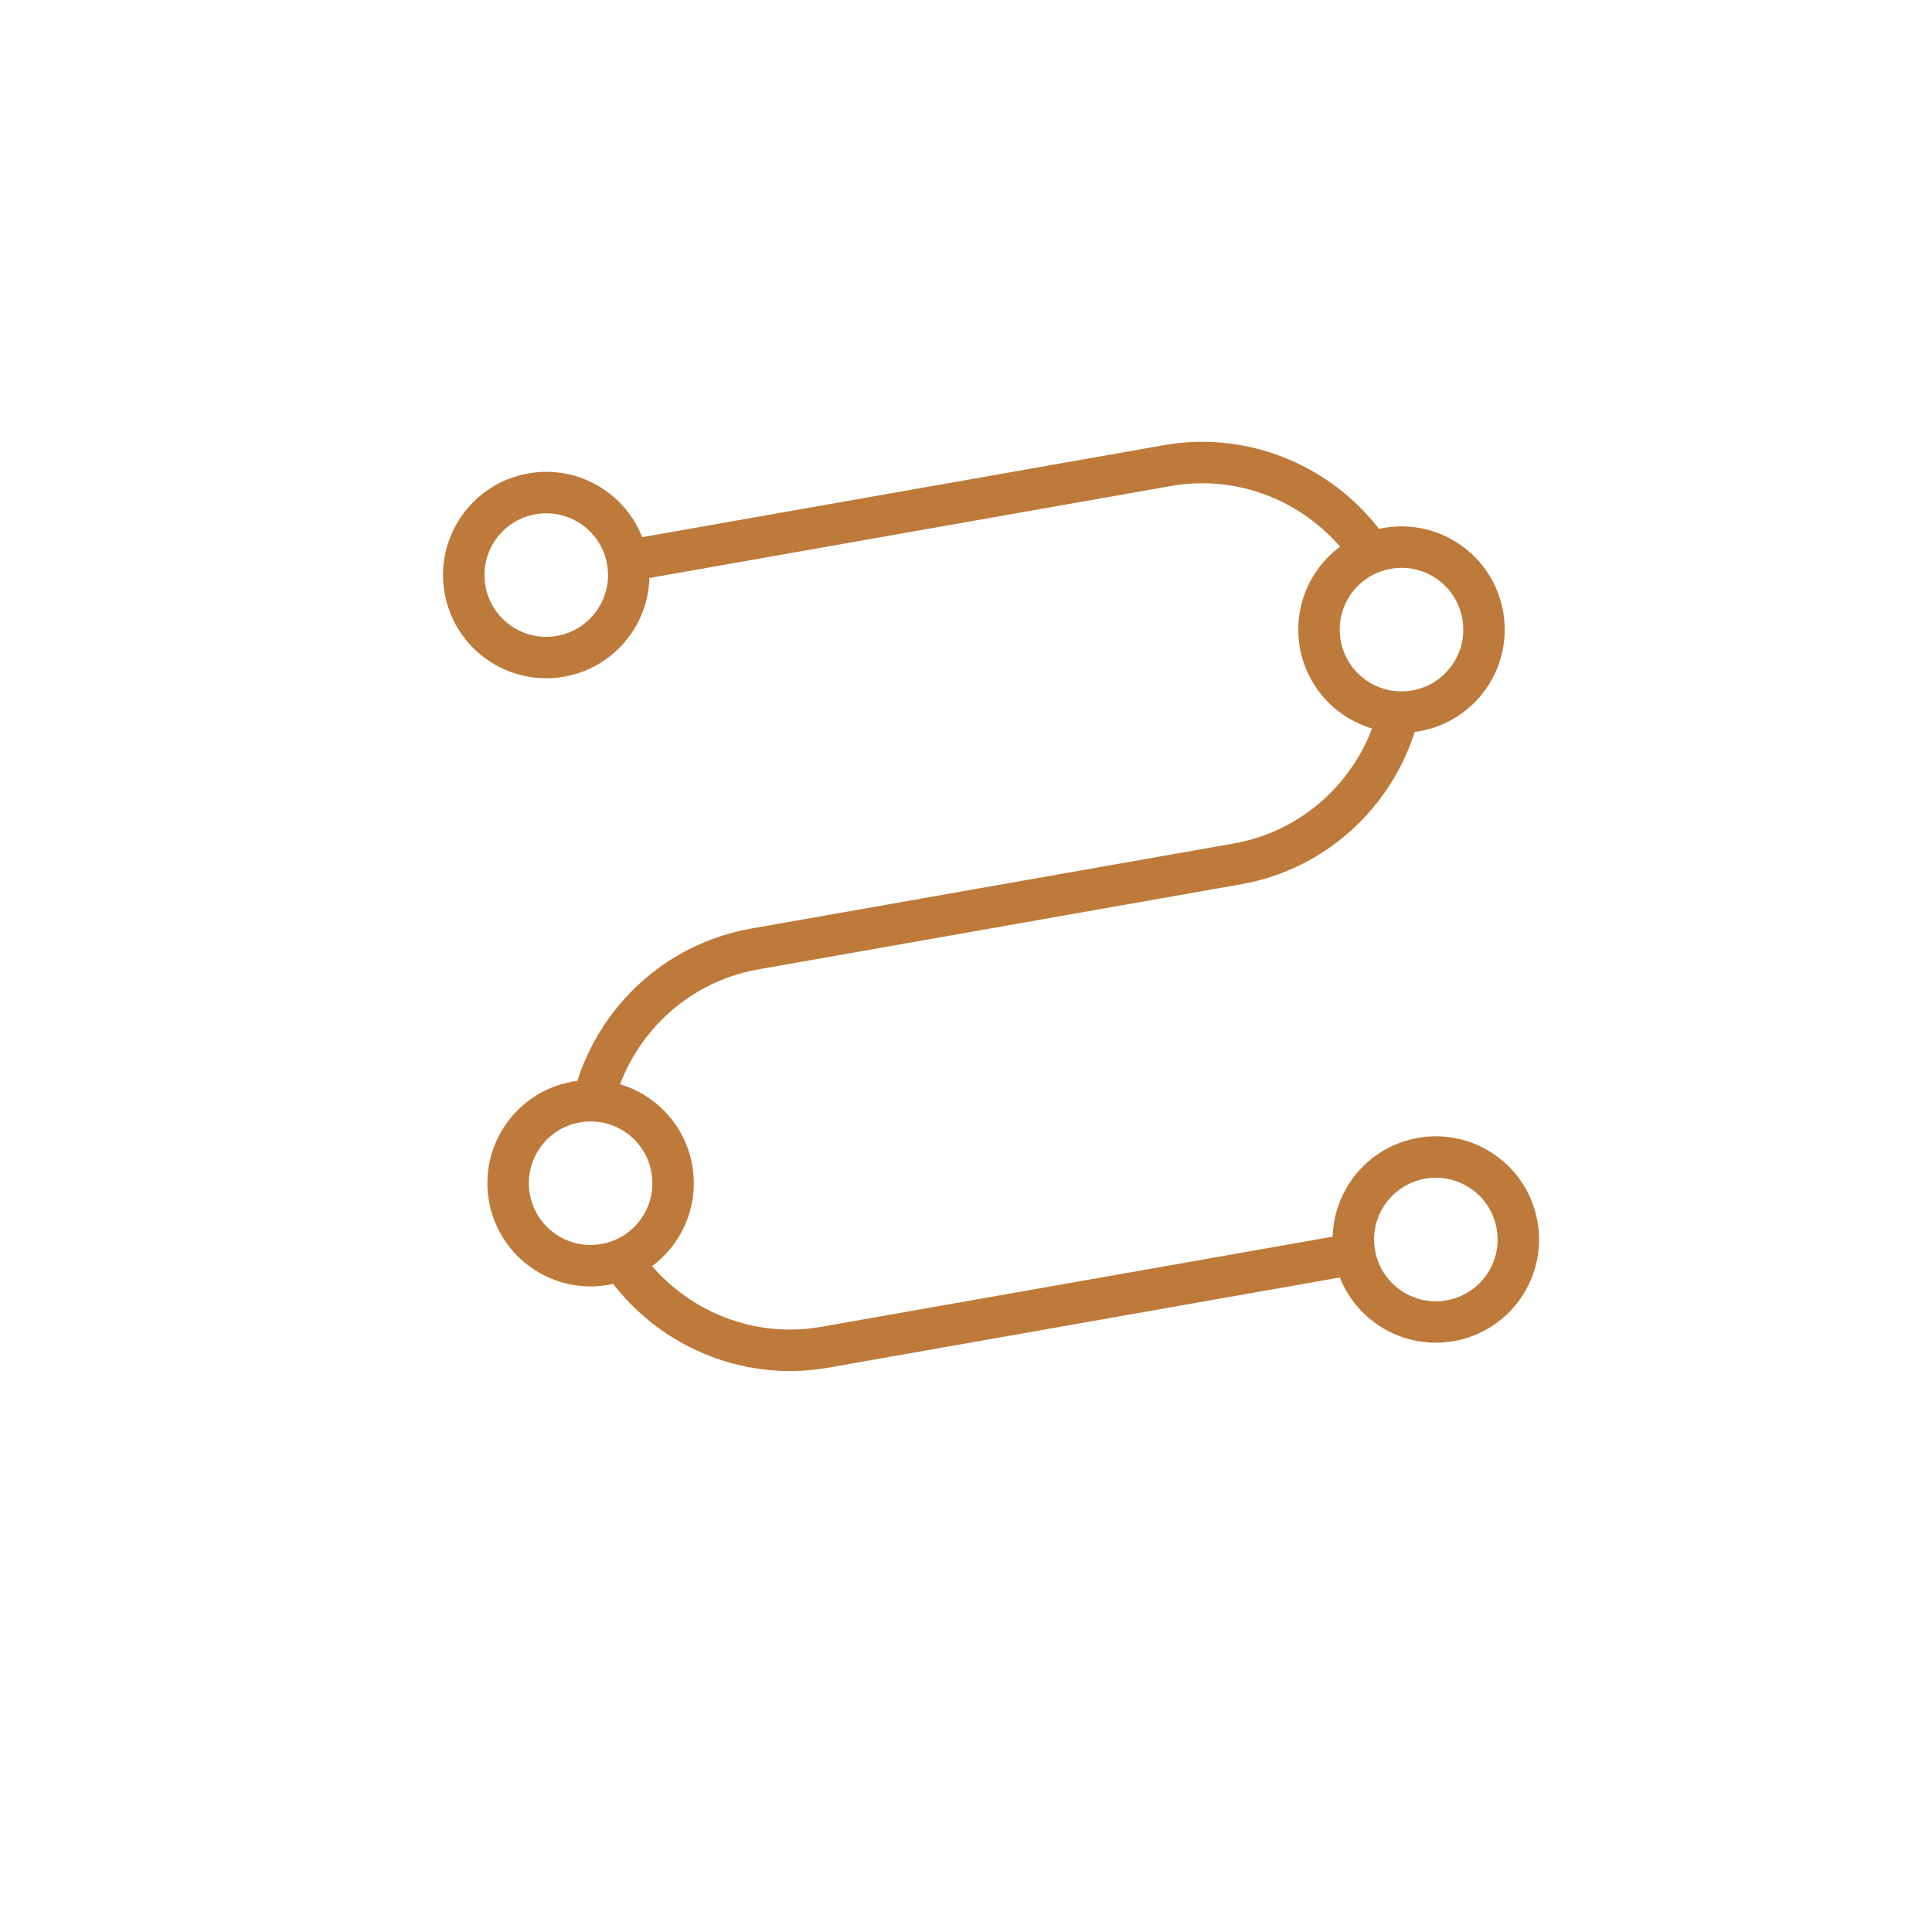
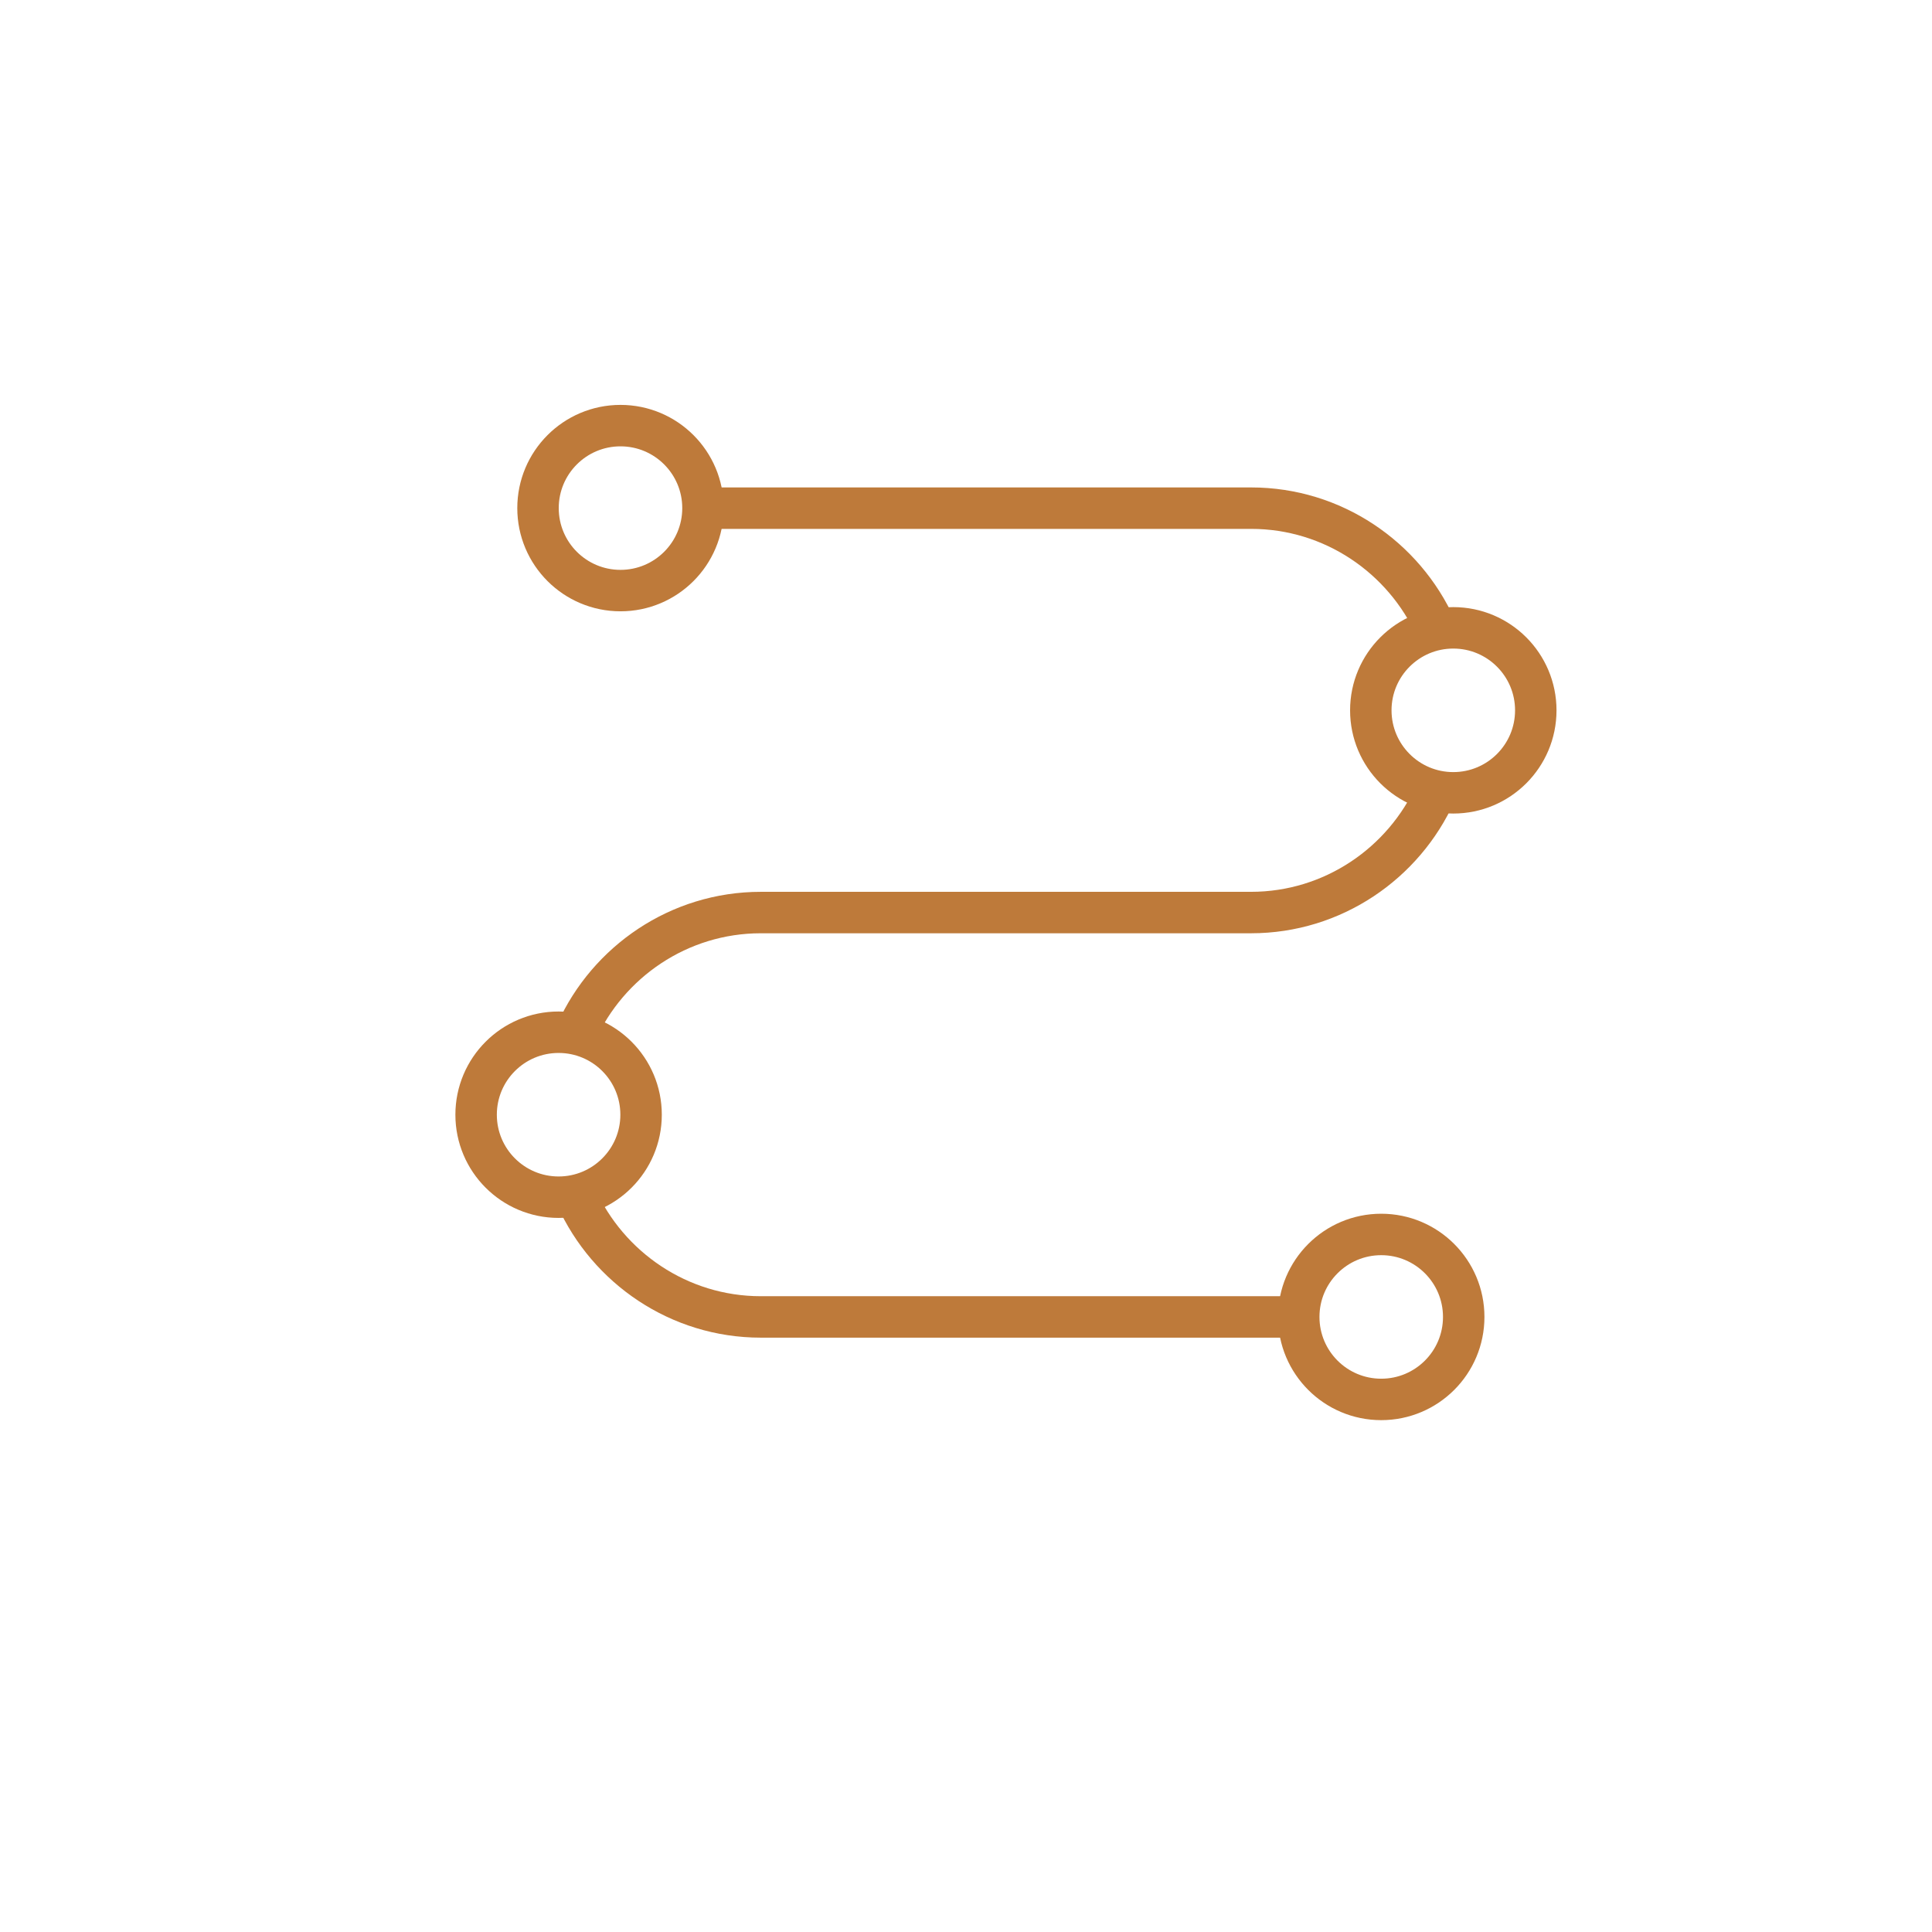
<svg xmlns="http://www.w3.org/2000/svg" viewBox="0 0 159 159" fill="none">
-   <path d="M112.732 45.382C109.156 40.128 102.703 37.148 96.068 38.318L51.645 46.151" stroke="#BE7A3A" stroke-width="3.411" stroke-miterlimit="10" />
-   <path d="M48.863 90.437C50.427 84.277 55.471 79.27 62.106 78.1L76.287 75.6L101.839 71.094C108.474 69.924 113.518 64.913 115.081 58.753" stroke="#BE7A3A" stroke-width="3.411" stroke-miterlimit="10" />
-   <path d="M111.48 103.188L67.883 110.875C61.249 112.045 54.795 109.061 51.219 103.808" stroke="#BE7A3A" stroke-width="3.411" stroke-miterlimit="10" />
-   <path d="M46.133 54.011C49.825 53.36 52.29 49.84 51.639 46.147C50.988 42.455 47.467 39.99 43.775 40.641C40.083 41.292 37.618 44.813 38.269 48.505C38.92 52.197 42.44 54.662 46.133 54.011Z" stroke="#BE7A3A" stroke-width="3.411" stroke-miterlimit="10" />
-   <path d="M116.519 58.5C120.211 57.849 122.677 54.328 122.026 50.636C121.375 46.944 117.854 44.478 114.162 45.129C110.47 45.78 108.004 49.301 108.655 52.993C109.306 56.685 112.827 59.151 116.519 58.5Z" stroke="#BE7A3A" stroke-width="3.411" stroke-miterlimit="10" />
-   <path d="M49.785 104.06C53.477 103.409 55.942 99.888 55.291 96.196C54.64 92.504 51.12 90.039 47.427 90.69C43.735 91.341 41.27 94.862 41.921 98.554C42.572 102.246 46.093 104.711 49.785 104.06Z" stroke="#BE7A3A" stroke-width="3.411" stroke-miterlimit="10" />
-   <path d="M119.347 108.694C123.04 108.043 125.505 104.523 124.854 100.831C124.203 97.138 120.682 94.673 116.99 95.324C113.298 95.975 110.832 99.496 111.483 103.188C112.134 106.88 115.655 109.346 119.347 108.694Z" stroke="#BE7A3A" stroke-width="3.411" stroke-miterlimit="10" />
+   <g data-untilt="true" transform="rotate(10 79.5 79.5)">
+     <path d="M112.732 45.382C109.156 40.128 102.703 37.148 96.068 38.318L51.645 46.151" stroke="#BE7A3A" stroke-width="3.411" stroke-miterlimit="10" />
+     <path d="M48.863 90.437C50.427 84.277 55.471 79.27 62.106 78.1L76.287 75.6L101.839 71.094C108.474 69.924 113.518 64.913 115.081 58.753" stroke="#BE7A3A" stroke-width="3.411" stroke-miterlimit="10" />
+     <path d="M111.48 103.188L67.883 110.875C61.249 112.045 54.795 109.061 51.219 103.808" stroke="#BE7A3A" stroke-width="3.411" stroke-miterlimit="10" />
+     <path d="M46.133 54.011C49.825 53.36 52.29 49.84 51.639 46.147C50.988 42.455 47.467 39.99 43.775 40.641C40.083 41.292 37.618 44.813 38.269 48.505C38.92 52.197 42.44 54.662 46.133 54.011Z" stroke="#BE7A3A" stroke-width="3.411" stroke-miterlimit="10" />
+     <path d="M116.519 58.5C120.211 57.849 122.677 54.328 122.026 50.636C121.375 46.944 117.854 44.478 114.162 45.129C110.47 45.78 108.004 49.301 108.655 52.993C109.306 56.685 112.827 59.151 116.519 58.5Z" stroke="#BE7A3A" stroke-width="3.411" stroke-miterlimit="10" />
+     <path d="M49.785 104.06C53.477 103.409 55.942 99.888 55.291 96.196C54.64 92.504 51.12 90.039 47.427 90.69C43.735 91.341 41.27 94.862 41.921 98.554C42.572 102.246 46.093 104.711 49.785 104.06Z" stroke="#BE7A3A" stroke-width="3.411" stroke-miterlimit="10" />
+     <path d="M119.347 108.694C123.04 108.043 125.505 104.523 124.854 100.831C124.203 97.138 120.682 94.673 116.99 95.324C113.298 95.975 110.832 99.496 111.483 103.188C112.134 106.88 115.655 109.346 119.347 108.694Z" stroke="#BE7A3A" stroke-width="3.411" stroke-miterlimit="10" />
+   </g>
</svg>
